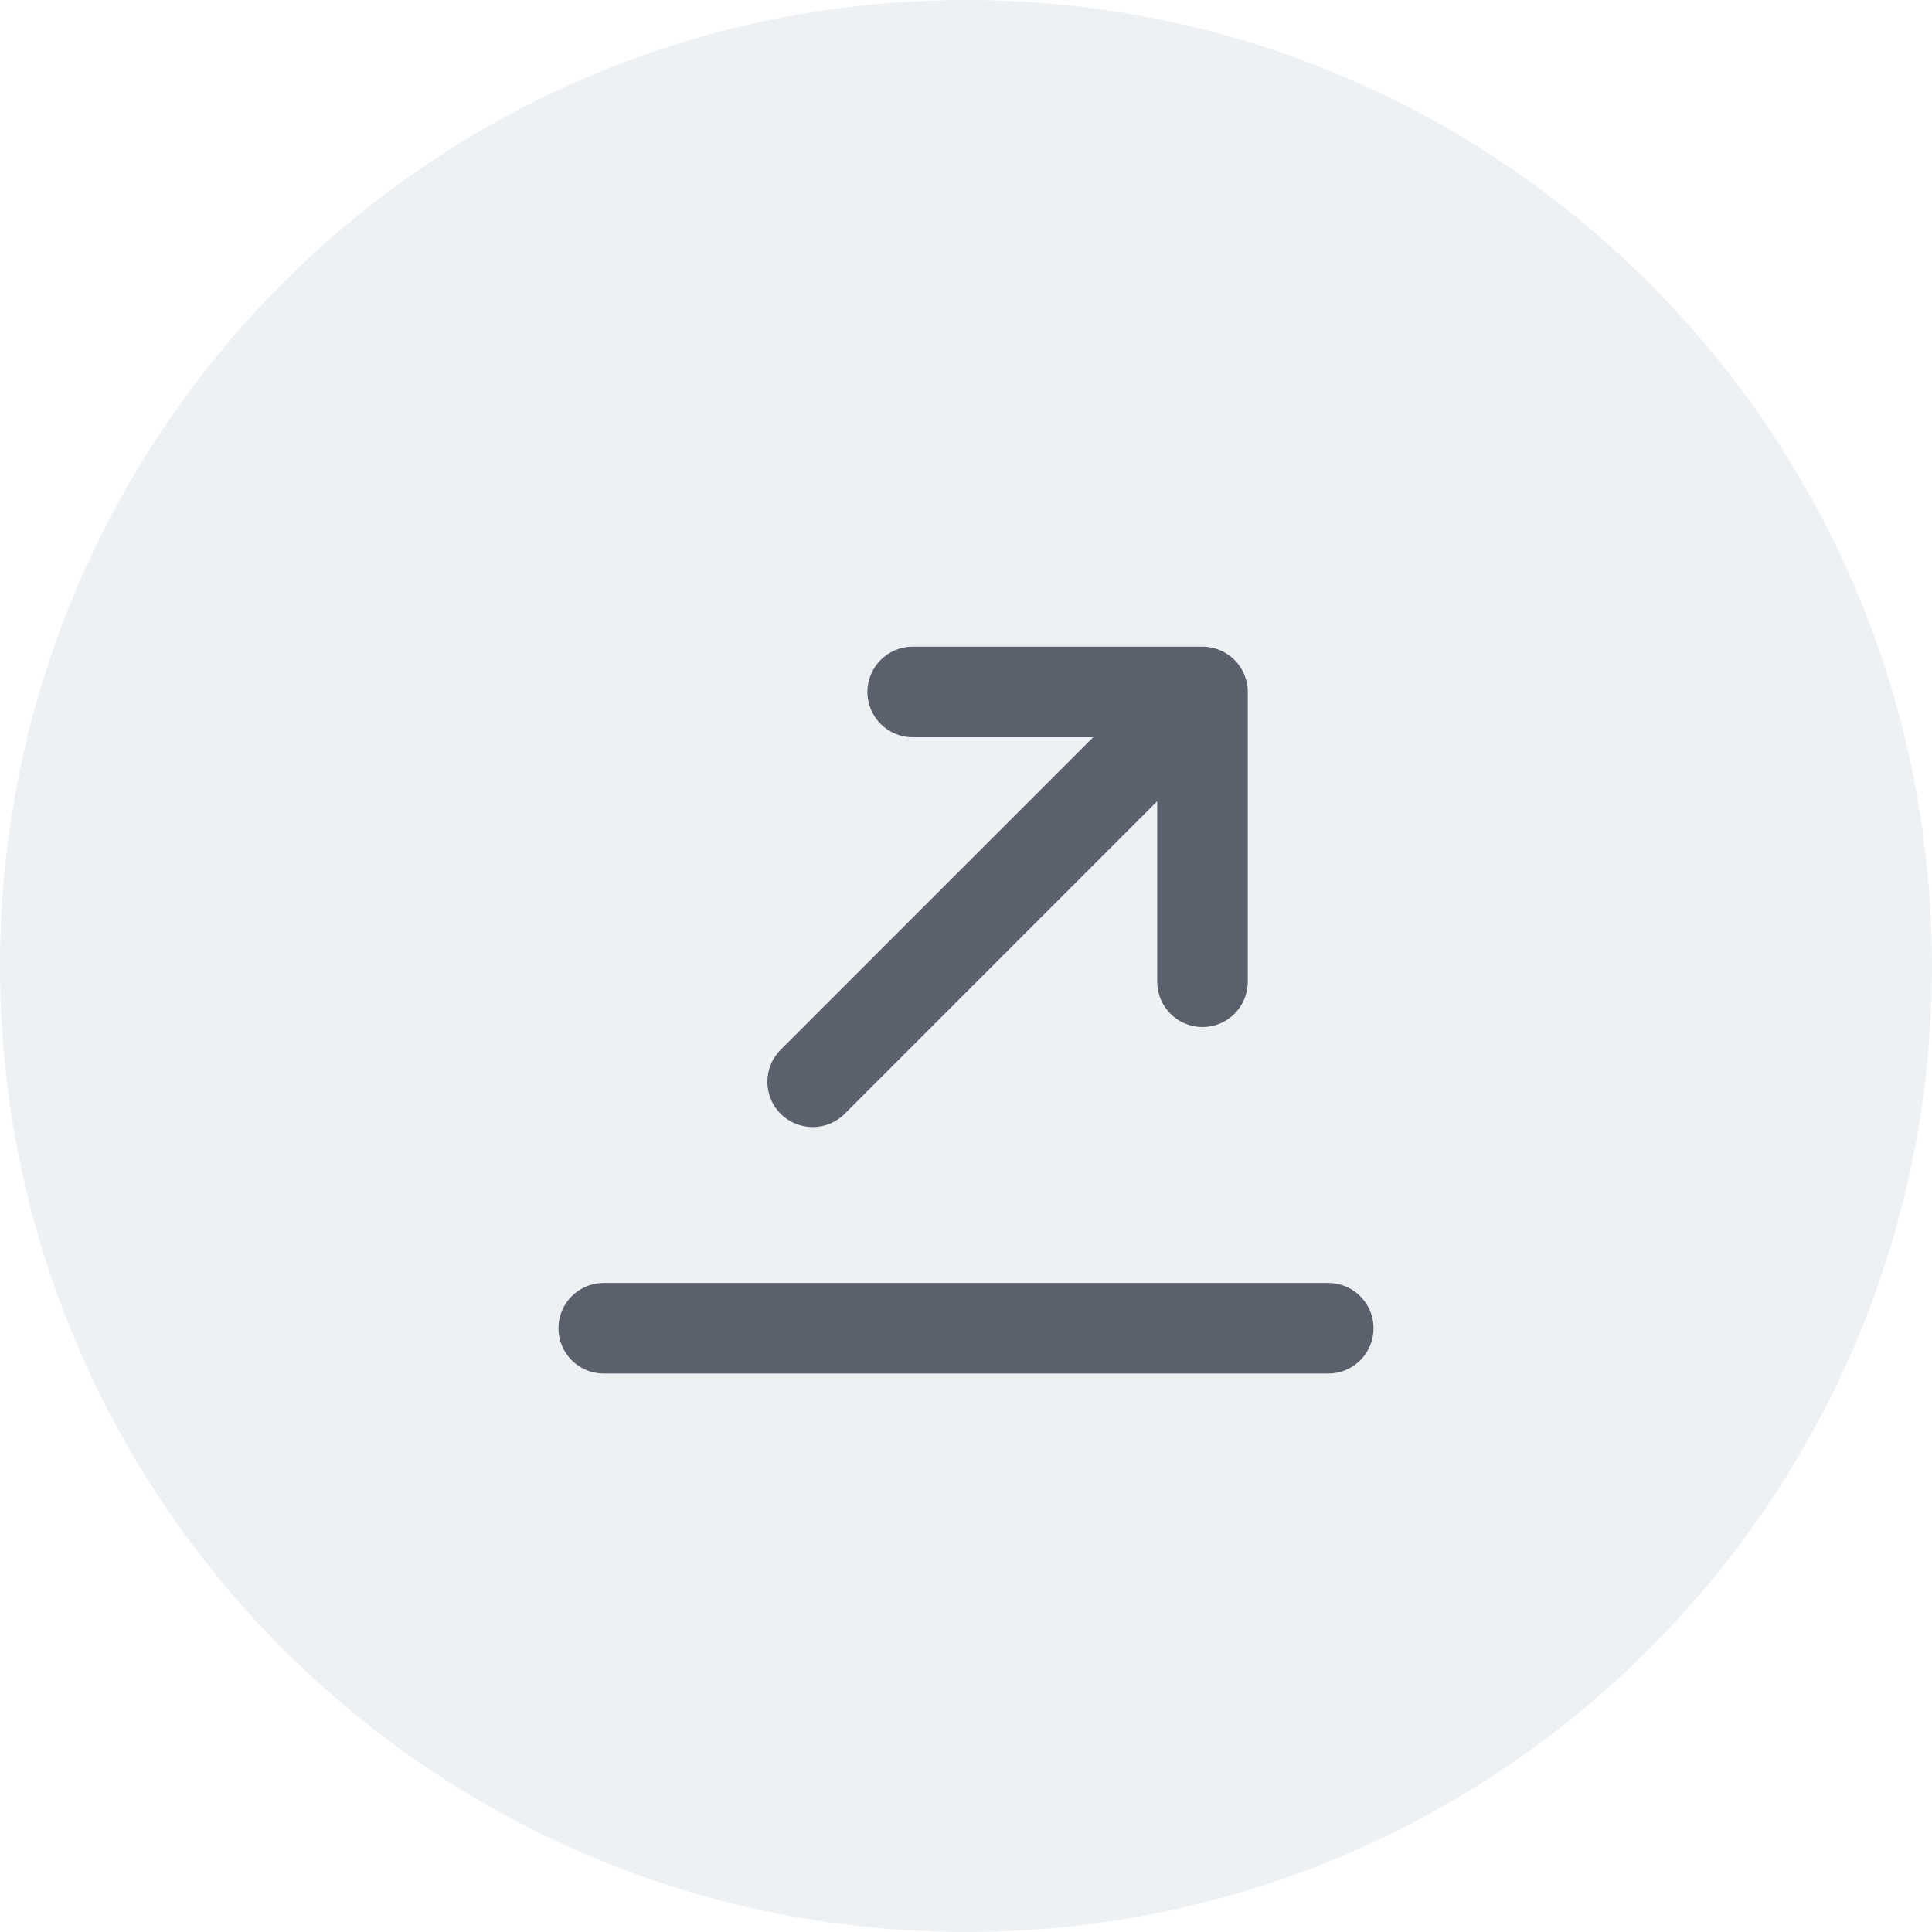
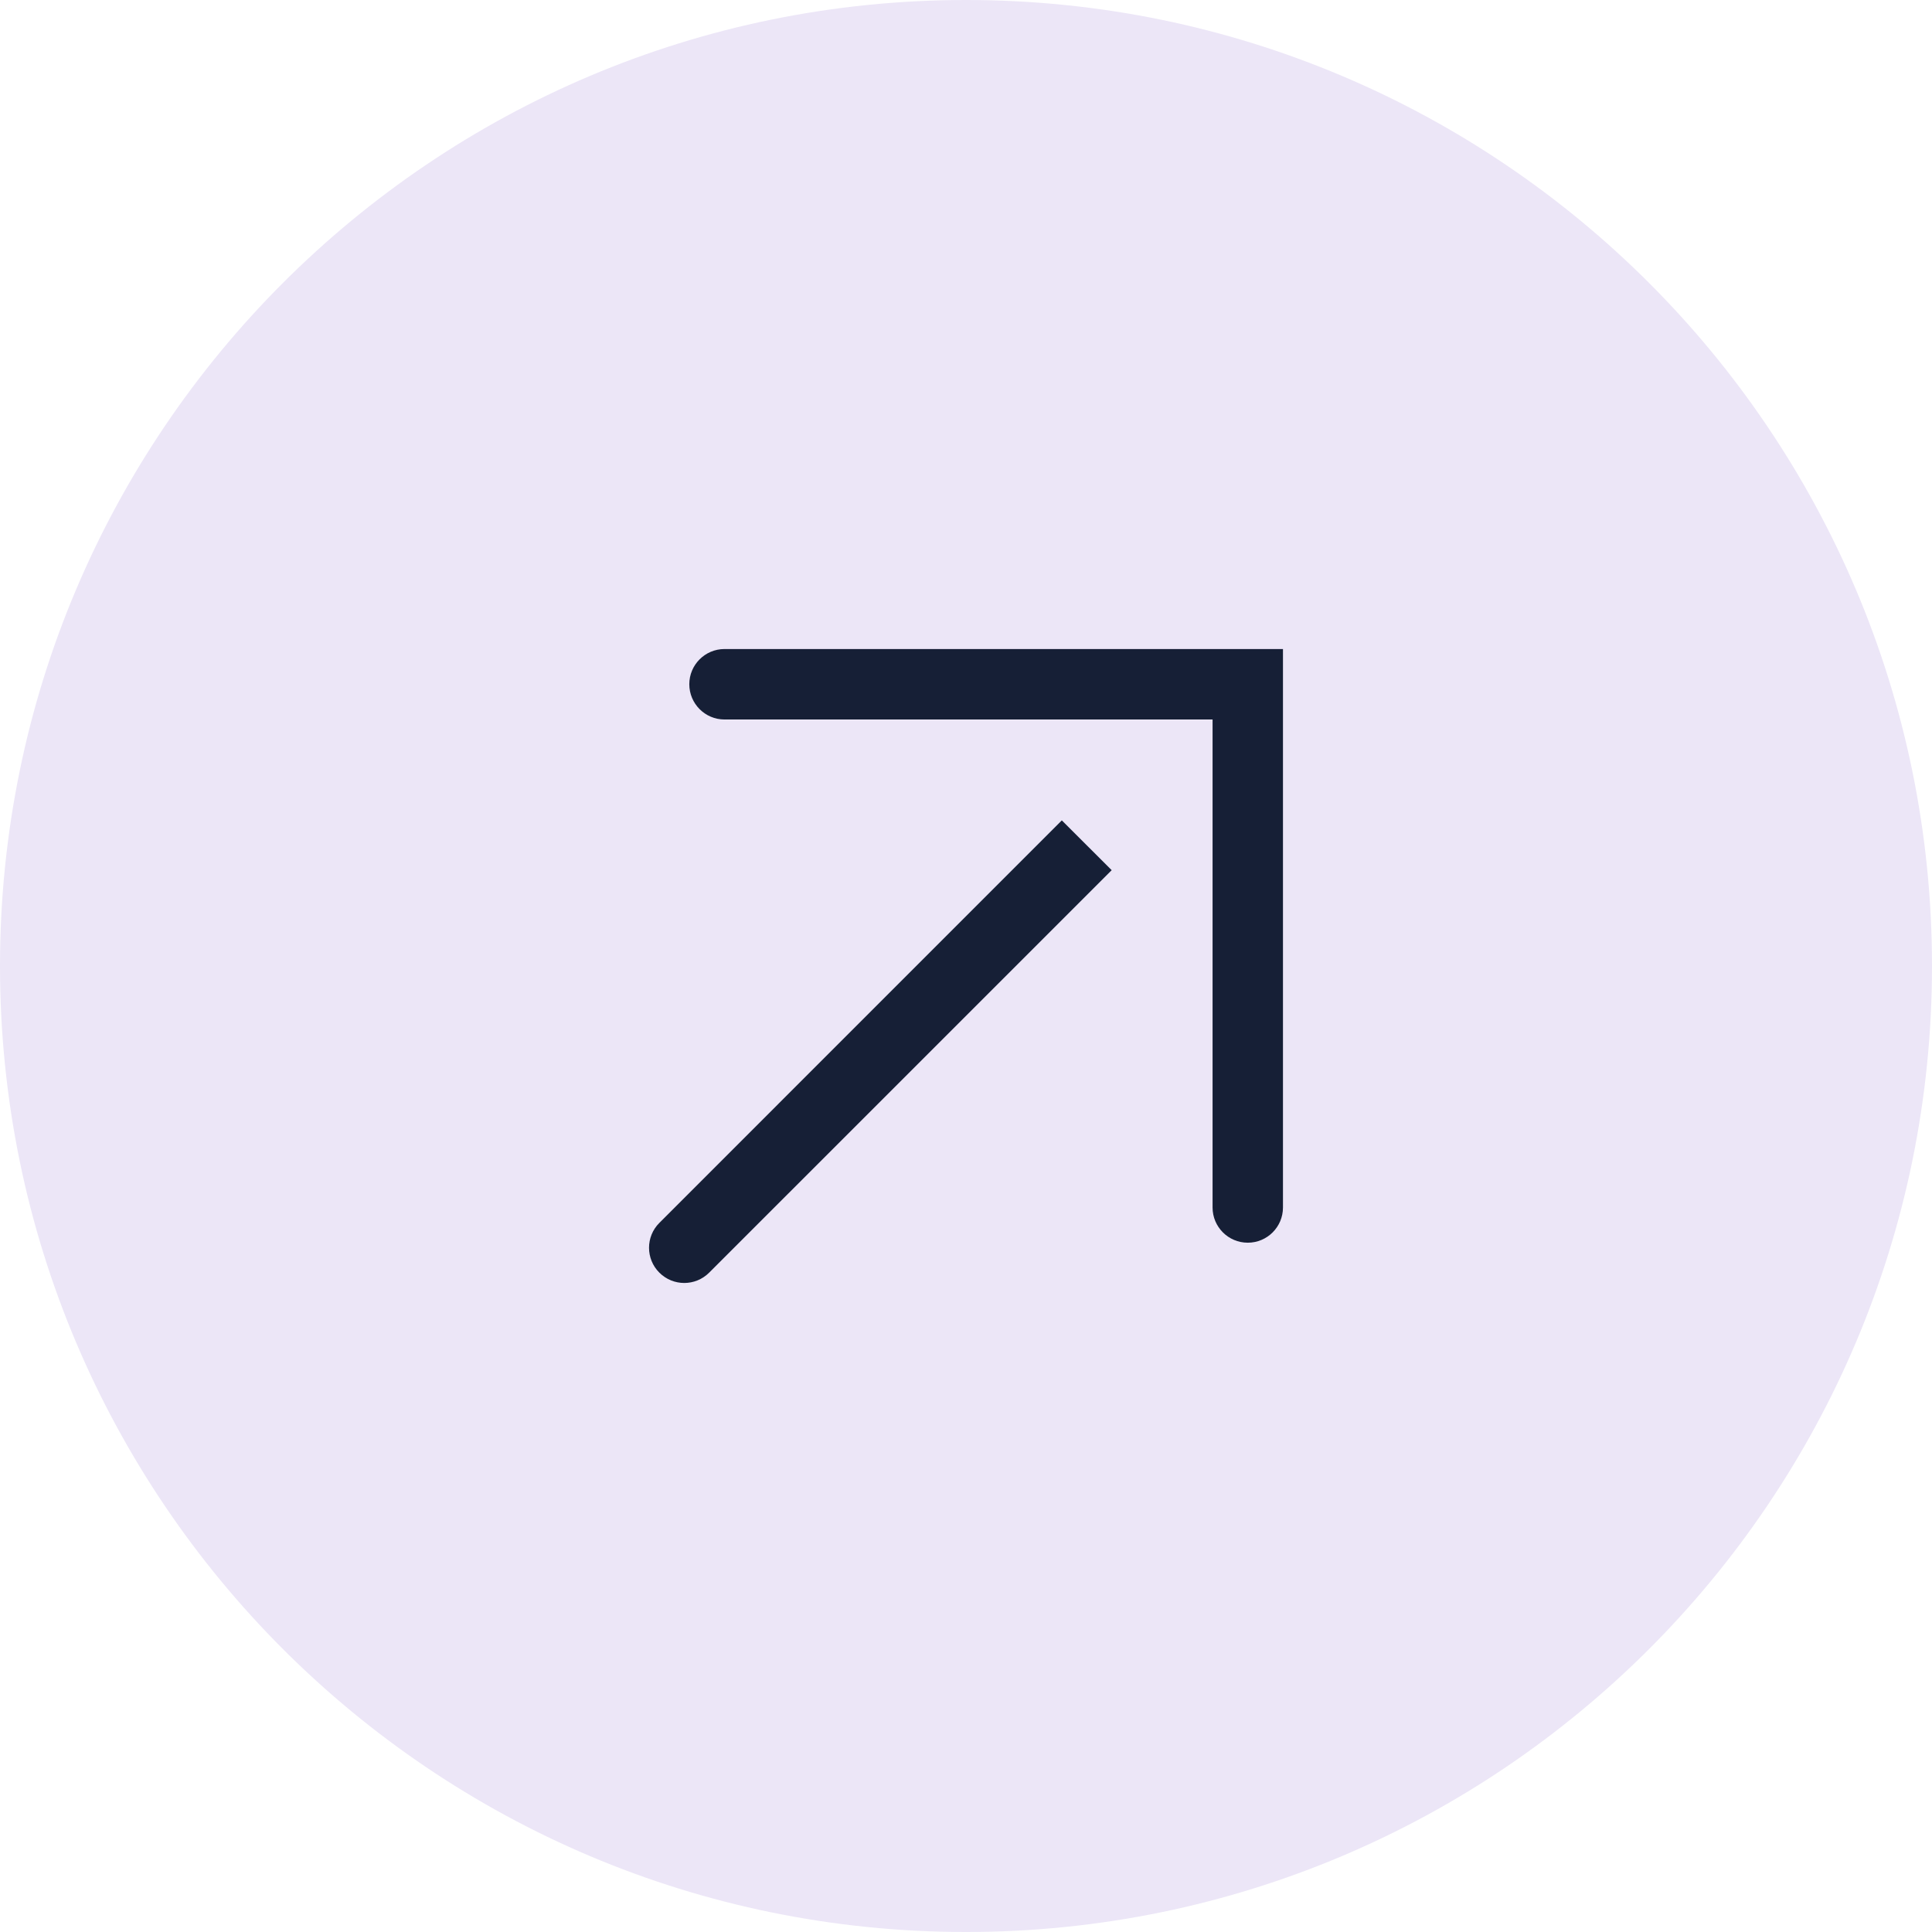
<svg xmlns="http://www.w3.org/2000/svg" width="32" height="32" viewBox="0 0 32 32" fill="none">
-   <circle cx="16" cy="16" r="16" fill="#EEF1F4" />
-   <path d="M22 22H10" stroke="#5B606D" stroke-width="1.5" stroke-linecap="round" />
-   <path fill-rule="evenodd" clip-rule="evenodd" d="M19.917 10.711C20.331 10.711 20.667 11.046 20.667 11.461V16.261C20.667 16.675 20.331 17.011 19.917 17.011C19.503 17.011 19.167 16.675 19.167 16.261L19.167 13.271L13.991 18.448C13.698 18.741 13.223 18.741 12.93 18.448C12.637 18.155 12.637 17.68 12.93 17.387L18.107 12.211L15.117 12.211C14.703 12.211 14.367 11.875 14.367 11.461C14.367 11.046 14.703 10.711 15.117 10.711L19.917 10.711Z" fill="#5B606D" />
+   <rect width="32" height="32" rx="16" fill="#ECE6F7" />
+   <path fill-rule="evenodd" clip-rule="evenodd" d="M11.417 11.333C11.417 11.011 11.678 10.75 12 10.75H21.25V20C21.25 20.322 20.989 20.583 20.667 20.583C20.345 20.583 20.084 20.322 20.084 20V11.917H12C11.678 11.917 11.417 11.655 11.417 11.333Z" fill="#161F36" />
+   <path fill-rule="evenodd" clip-rule="evenodd" d="M10.921 20.255L17.587 13.588L18.413 14.413L11.746 21.079C11.518 21.307 11.149 21.307 10.921 21.079C10.693 20.852 10.693 20.482 10.921 20.255Z" fill="#161F36" />
</svg>
